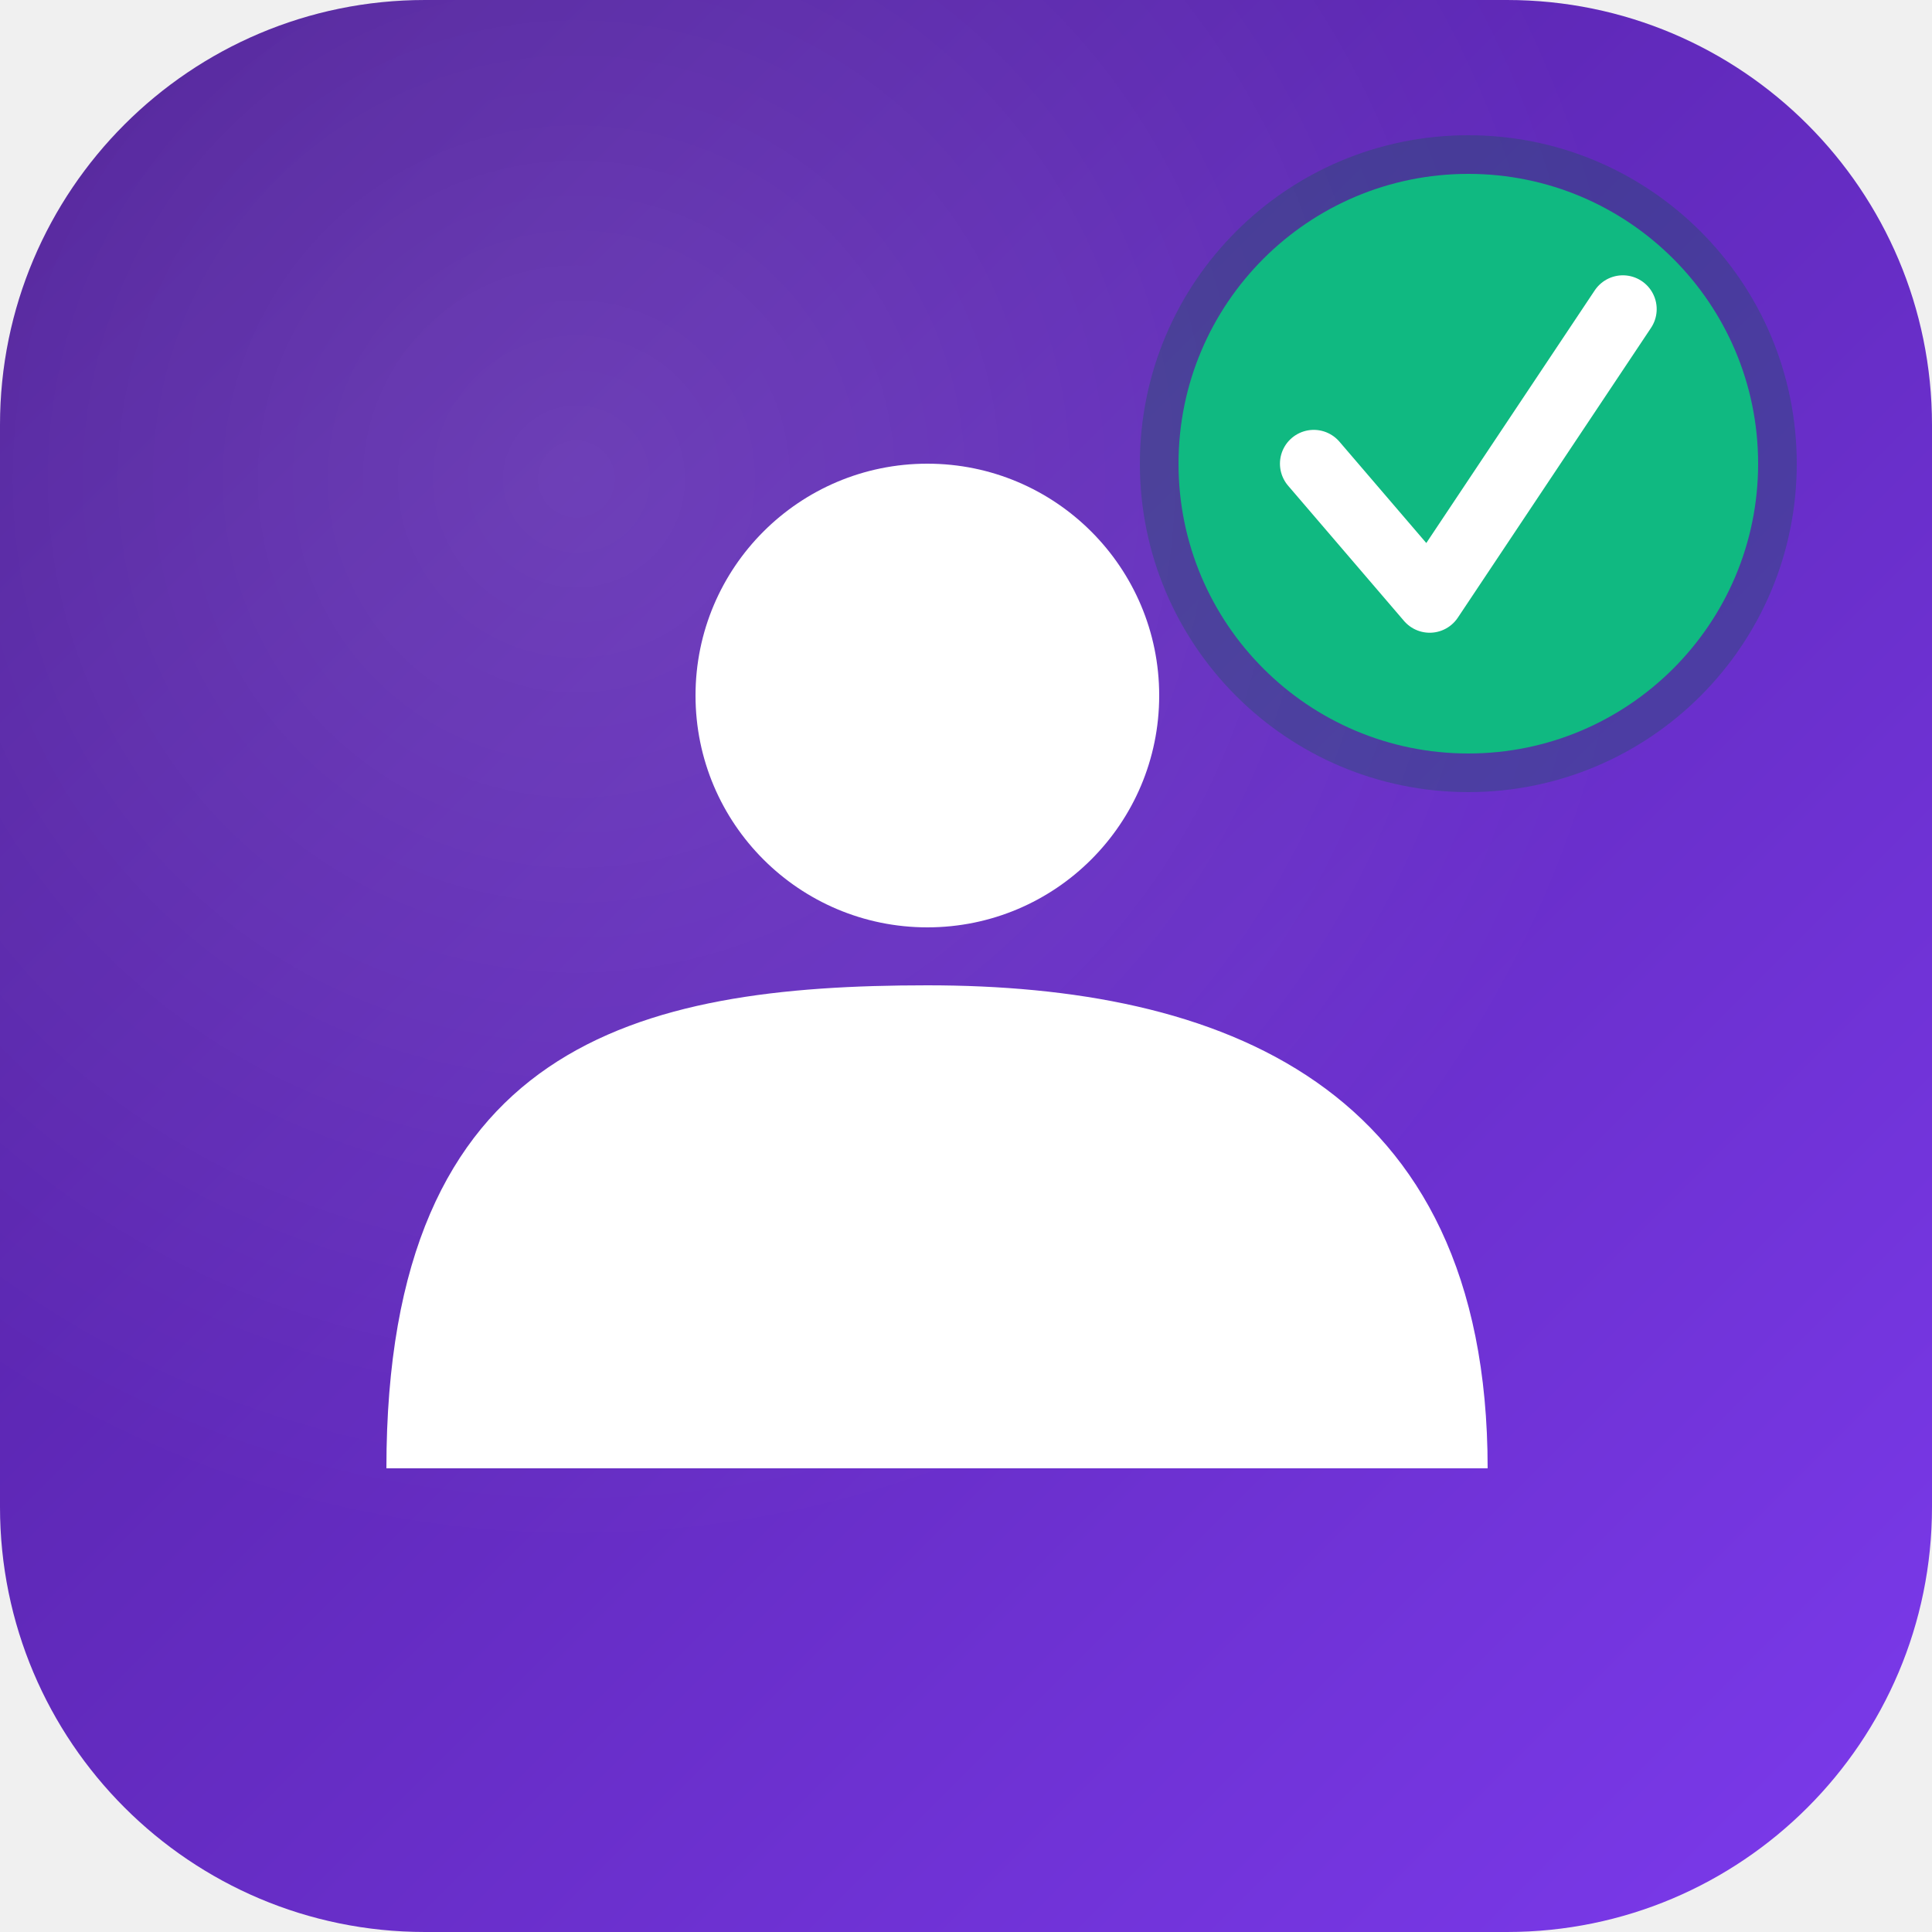
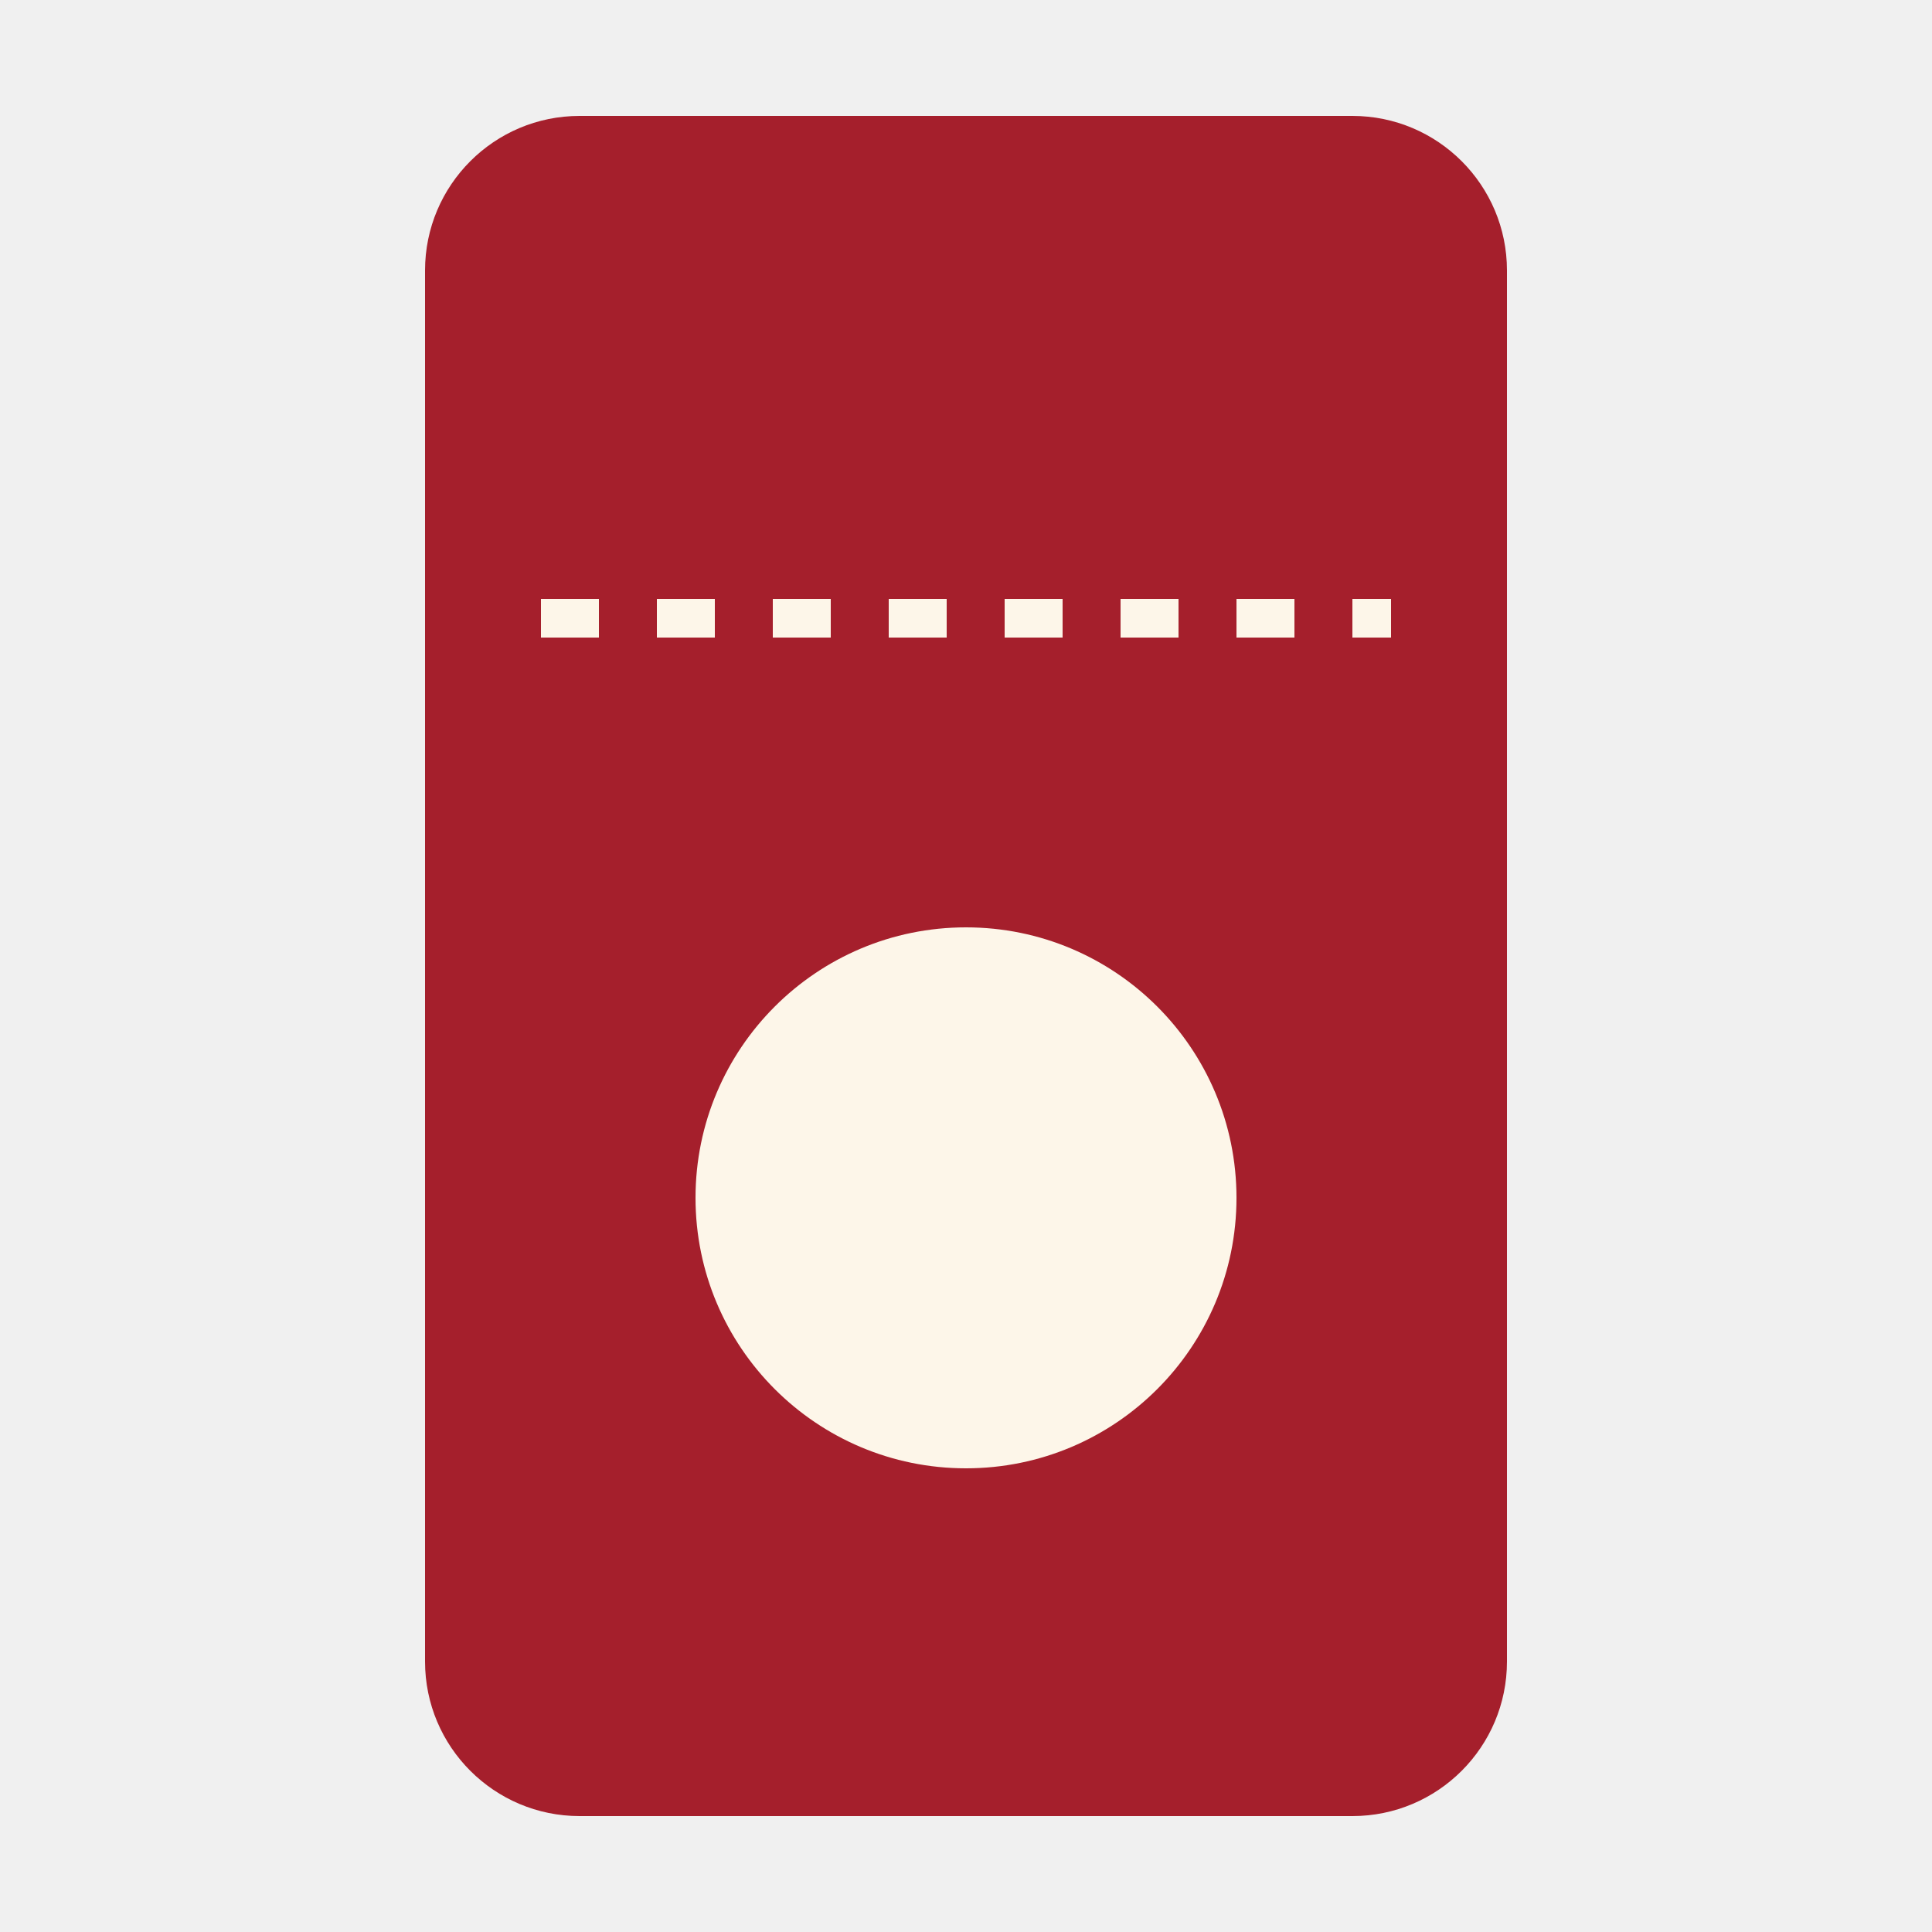
- <svg xmlns="http://www.w3.org/2000/svg" viewBox="0 0 100 100">
-   <defs>
-     <linearGradient id="g" x1="0%" y1="0%" x2="100%" y2="100%">
-       <stop offset="0%" stop-color="#4c1d95" />
-       <stop offset="100%" stop-color="#7c3aed" />
-     </linearGradient>
-     <radialGradient id="shine" cx="30%" cy="25%" r="55%">
-       <stop offset="0%" stop-color="white" stop-opacity="0.12" />
-       <stop offset="100%" stop-color="white" stop-opacity="0" />
-     </radialGradient>
-   </defs>
-   <rect width="100" height="100" rx="22" fill="url(#g)" />
-   <rect width="100" height="100" rx="22" fill="url(#shine)" />
-   <circle cx="48" cy="36" r="12" fill="white" />
-   <path d="M 20 76 C 20 54 33 51 48 51 C 63 51 77 56 77 76 Z" fill="white" />
-   <circle cx="76" cy="24" r="17" fill="#065f46" opacity="0.3" />
-   <circle cx="76" cy="24" r="15" fill="#10b981" />
-   <path d="M 68 24 L 74 31 L 84 16" fill="none" stroke="white" stroke-width="3.5" stroke-linecap="round" stroke-linejoin="round" />
+ <svg xmlns="http://www.w3.org/2000/svg" viewBox="0 0 100 100" width="200" height="200">
+   <rect x="22" y="6" width="56" height="88" rx="8" fill="#a51f2c" />
+   <line x1="28" y1="32" x2="72" y2="32" stroke="#fdf6e9" stroke-width="2" stroke-dasharray="3 3" />
+   <circle cx="50" cy="62" r="14" fill="#fdf6e9" />
</svg>
